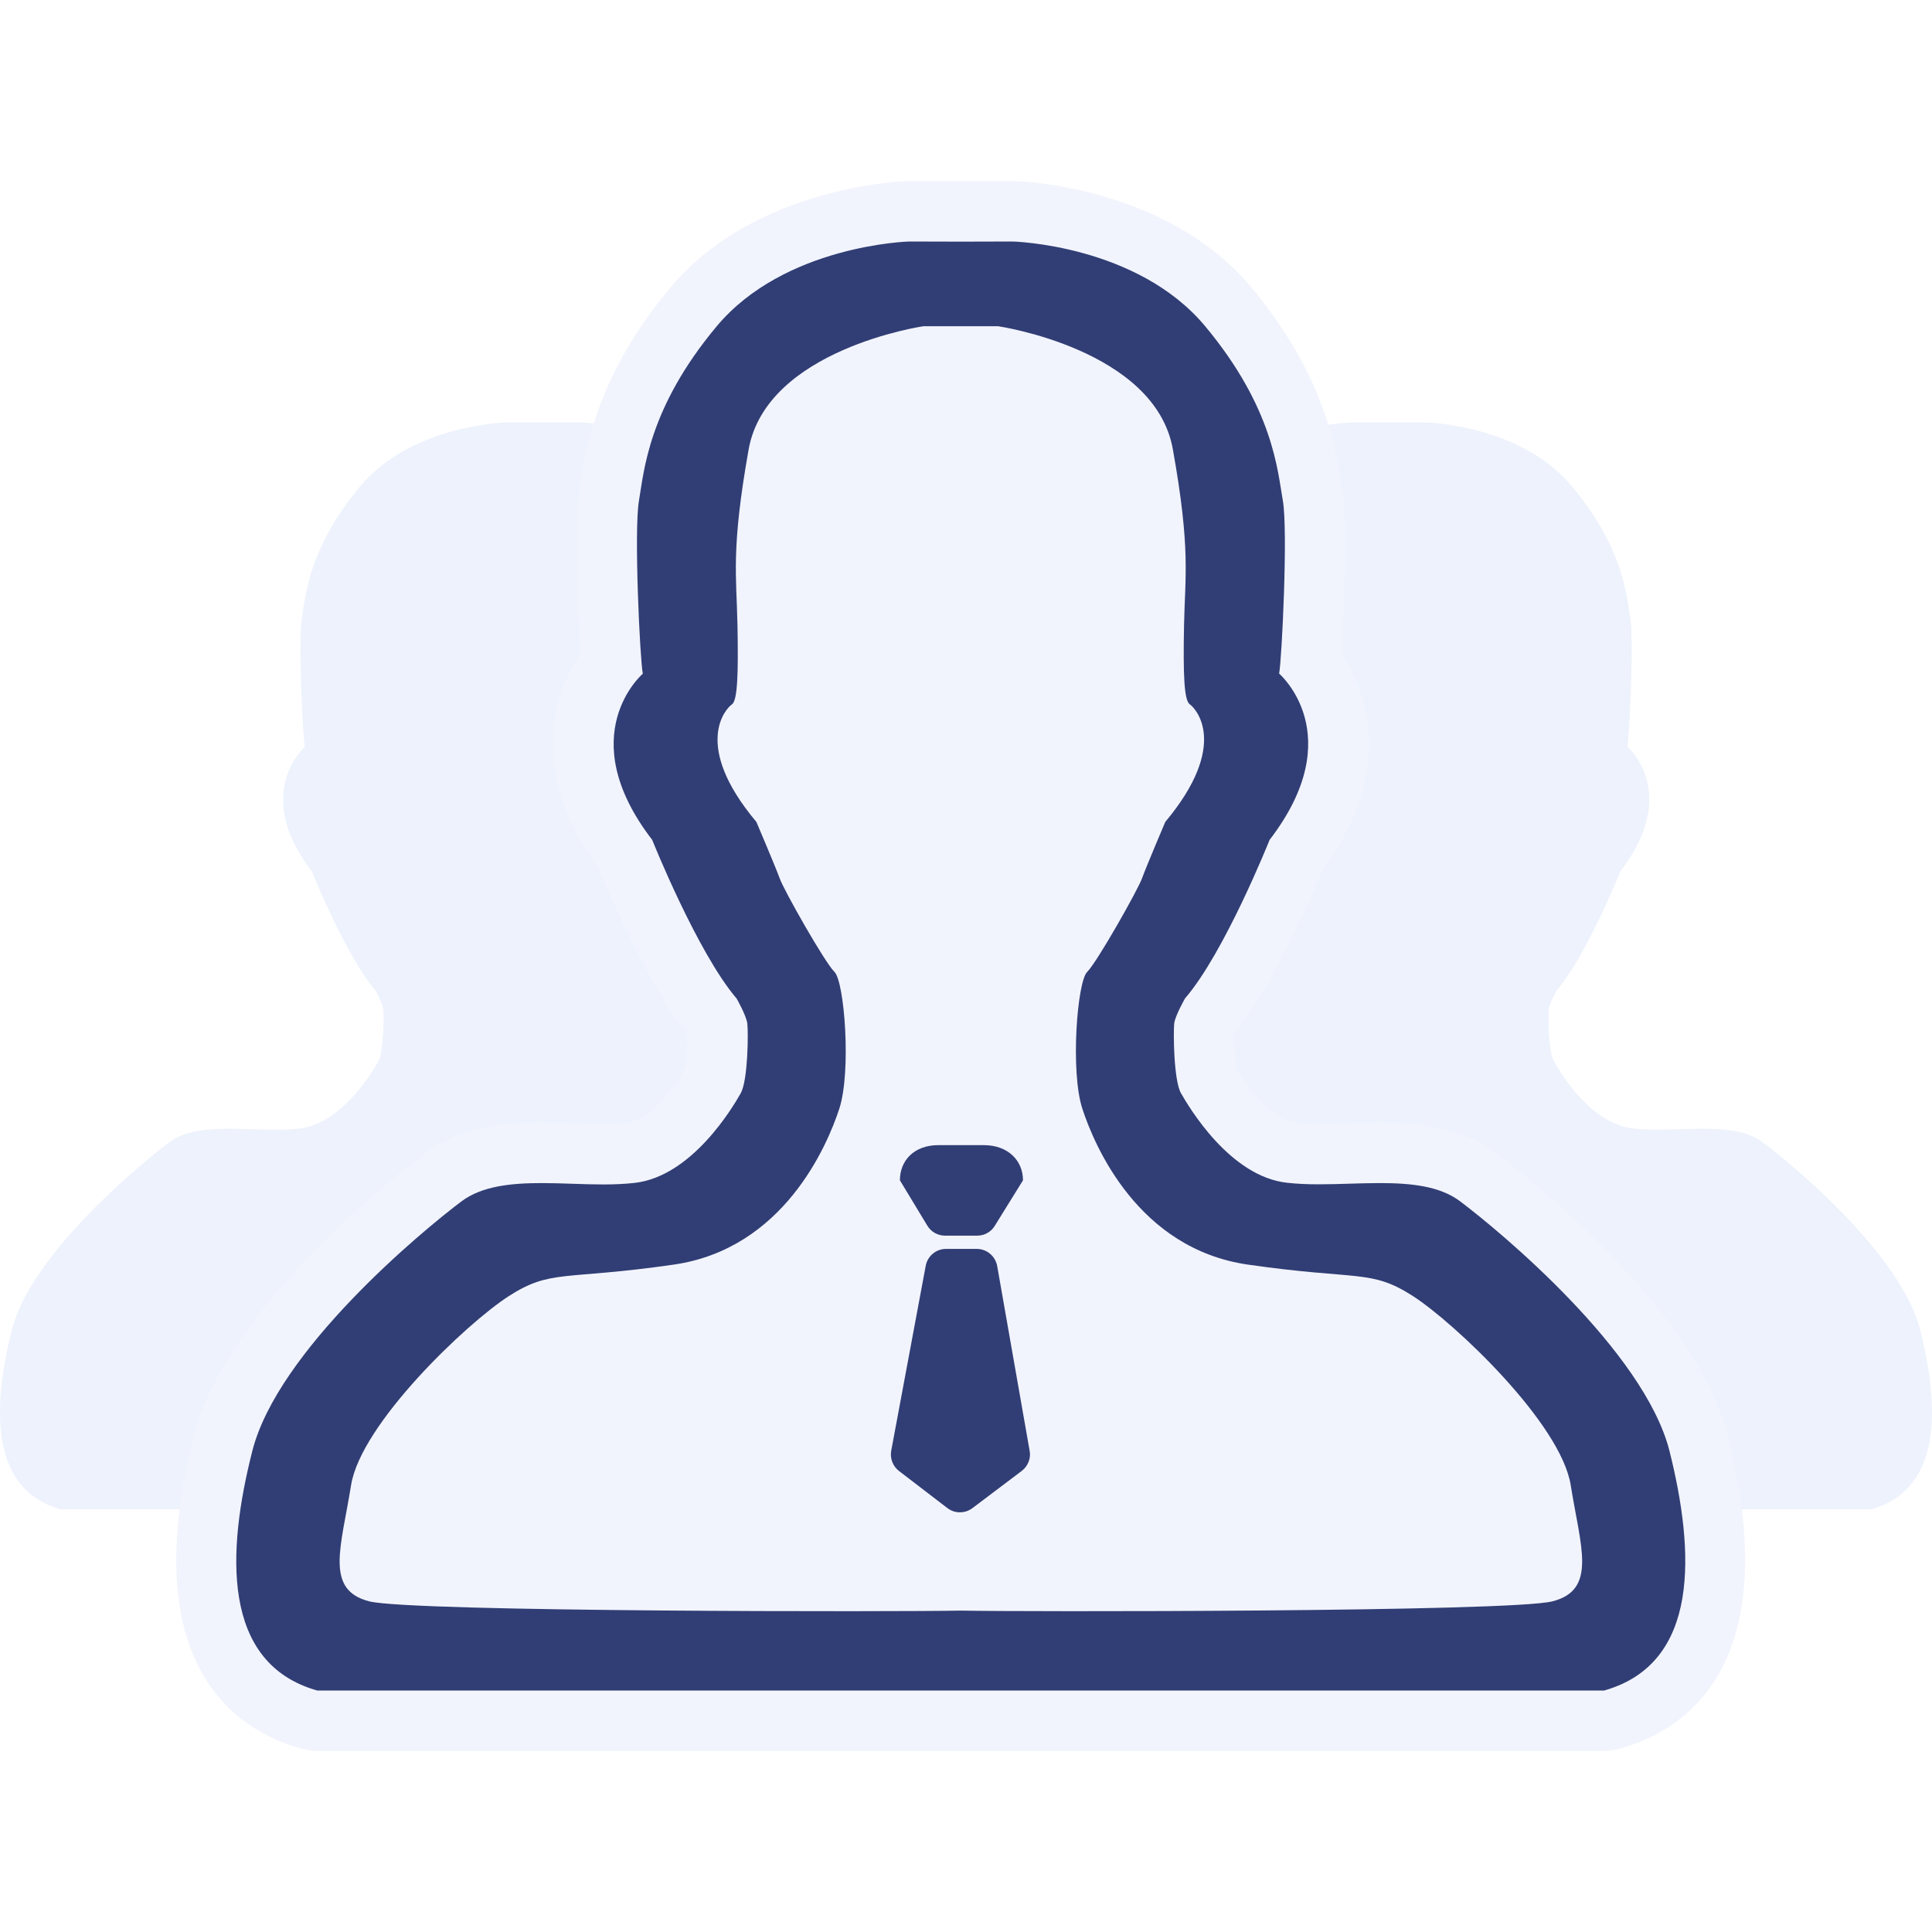
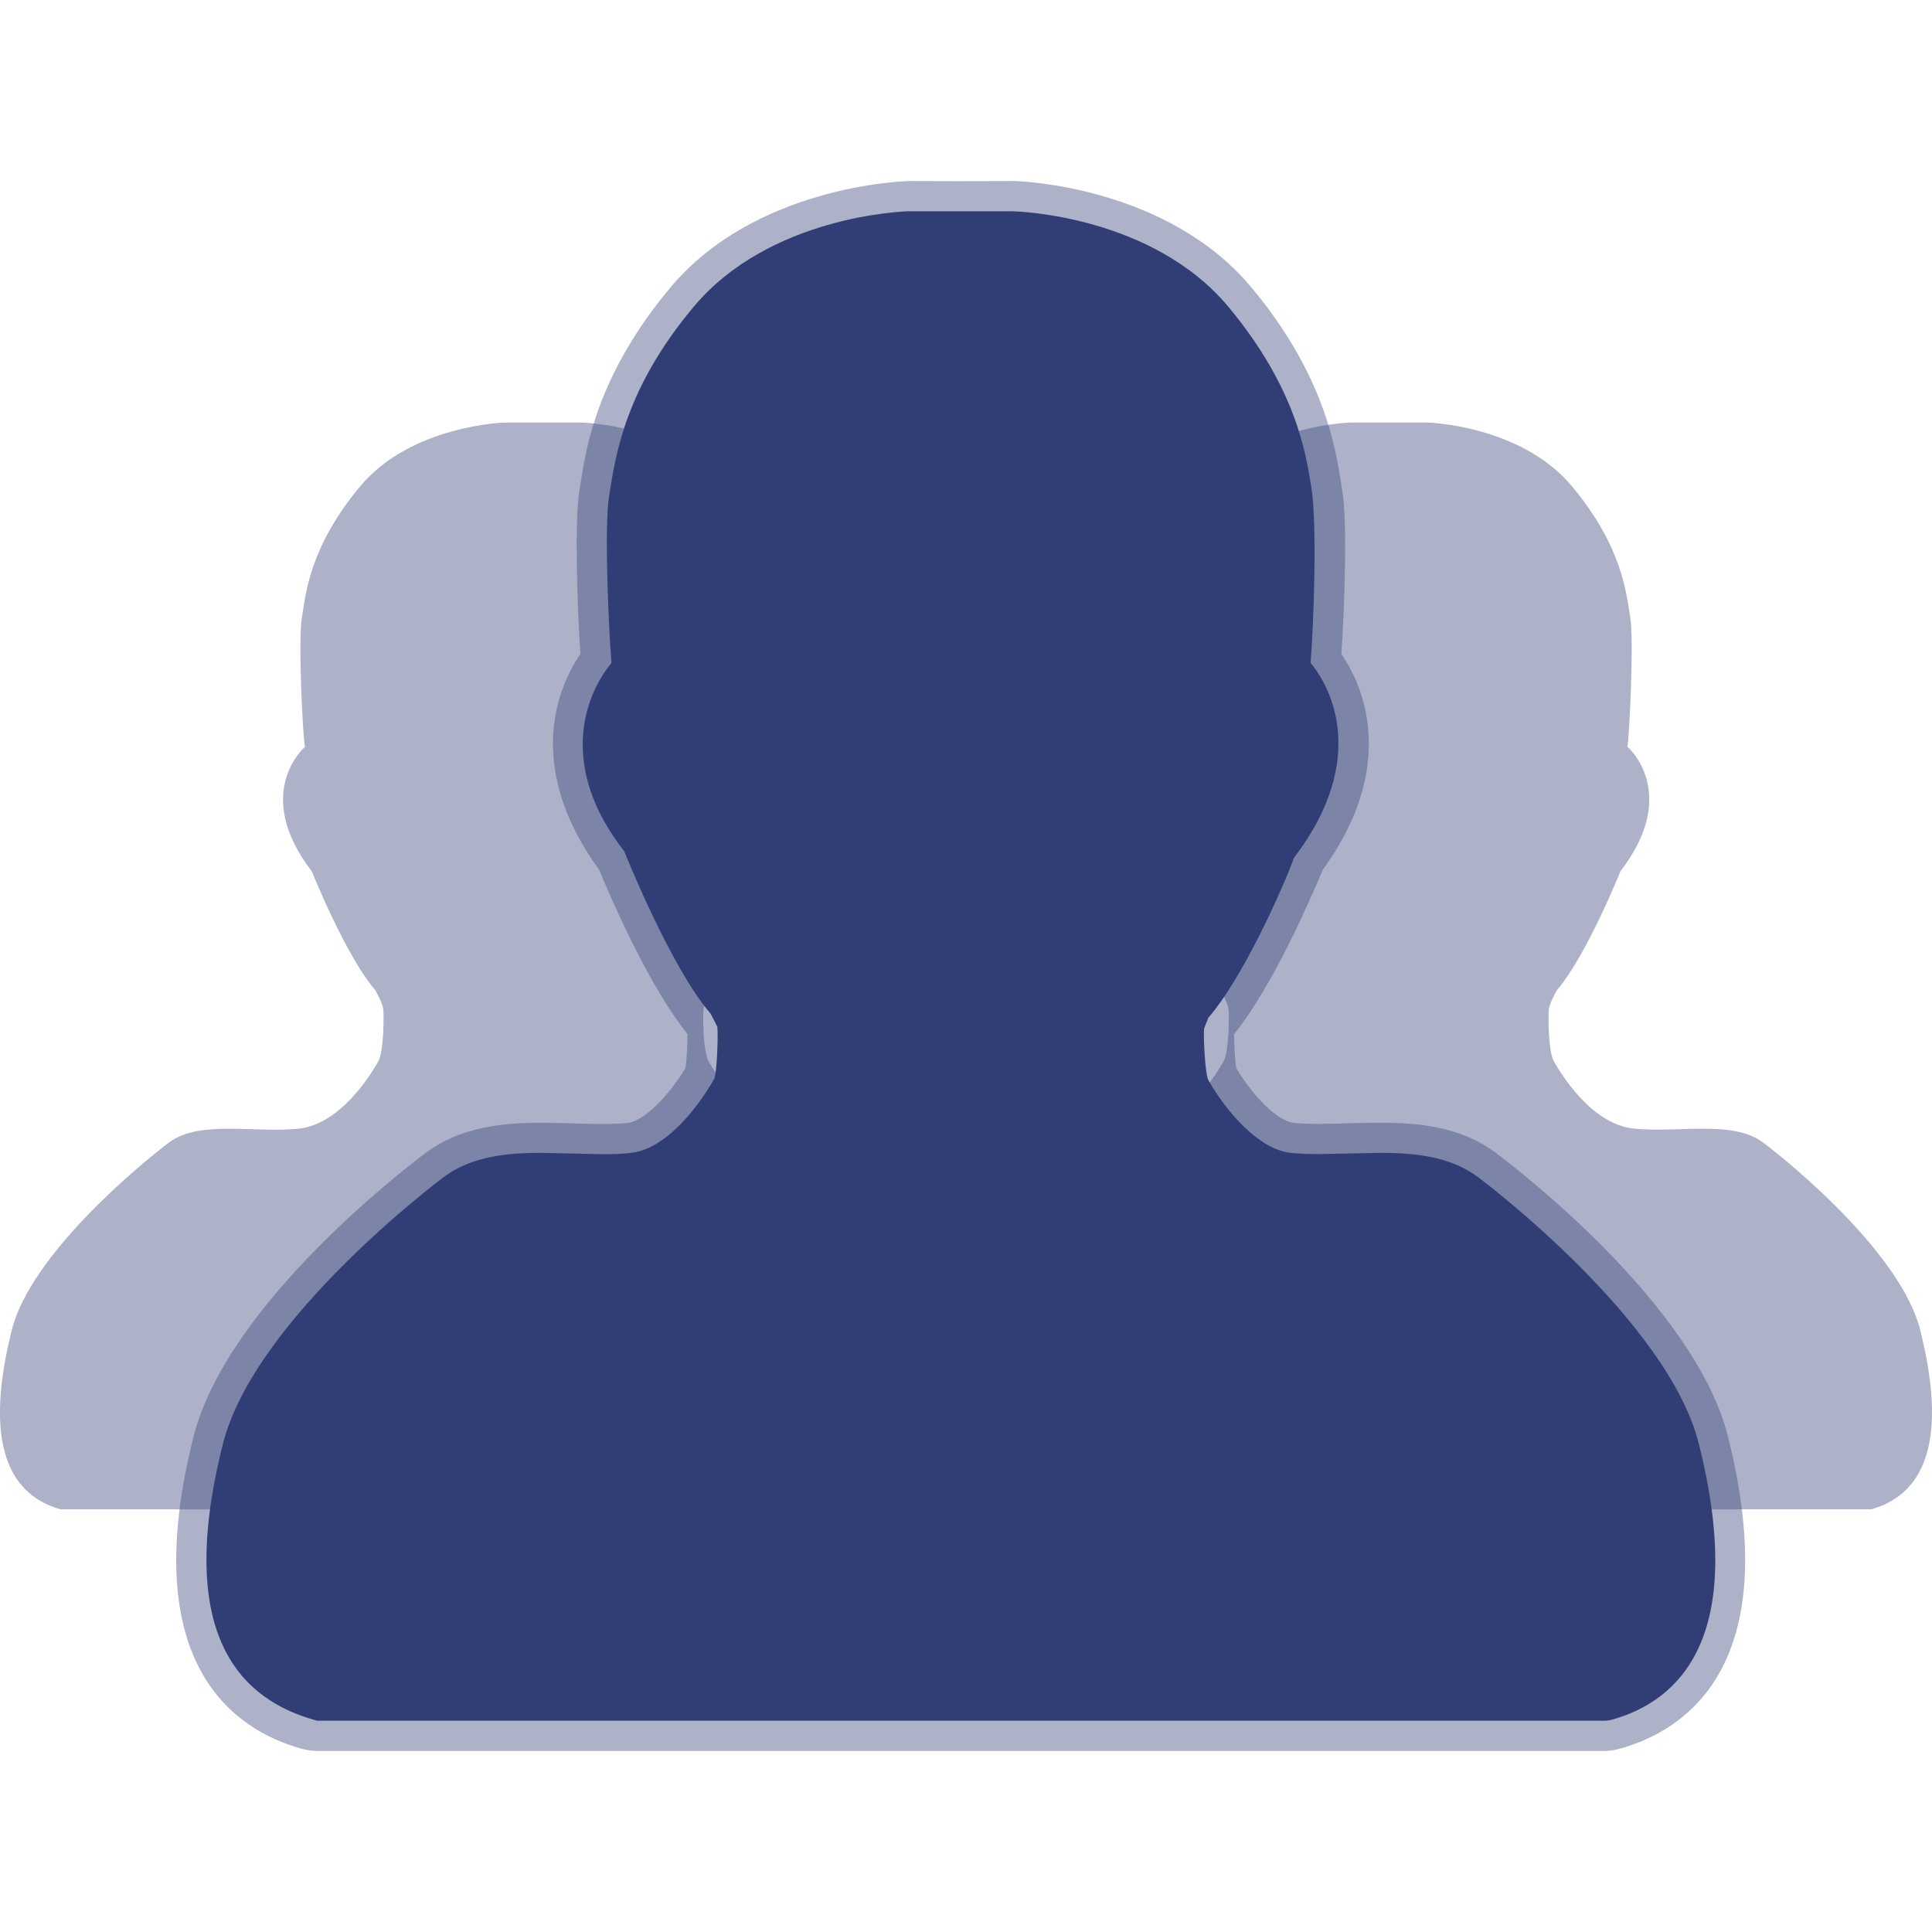
- <svg xmlns="http://www.w3.org/2000/svg" width="14" height="14" viewBox="0 0 14 14" fill="none">
-   <path fill-rule="evenodd" clip-rule="evenodd" d="M13.914 9.636C13.776 9.091 12.992 8.441 12.774 8.278C12.556 8.114 12.152 8.212 11.838 8.178C11.524 8.145 11.3 7.762 11.26 7.691C11.219 7.621 11.218 7.353 11.224 7.31C11.23 7.267 11.281 7.176 11.281 7.176C11.497 6.926 11.742 6.314 11.742 6.314C12.181 5.743 11.793 5.411 11.793 5.411C11.807 5.333 11.841 4.632 11.813 4.471C11.785 4.31 11.762 3.968 11.391 3.524C11.021 3.08 10.344 3.062 10.344 3.062H10.063H9.782C9.782 3.062 9.105 3.081 8.735 3.524C8.364 3.968 8.341 4.31 8.313 4.472C8.286 4.632 8.319 5.333 8.335 5.412C8.335 5.412 7.947 5.744 8.385 6.315C8.385 6.315 8.63 6.927 8.845 7.176C8.845 7.176 8.897 7.267 8.902 7.311C8.908 7.354 8.906 7.622 8.866 7.692C8.826 7.762 8.602 8.146 8.287 8.179C7.973 8.212 7.57 8.114 7.351 8.278C7.133 8.442 6.349 9.092 6.212 9.636C6.074 10.182 6.043 10.79 6.564 10.937H13.56C14.082 10.789 14.051 10.182 13.914 9.636Z" fill="#EDF2FC" />
-   <path fill-rule="evenodd" clip-rule="evenodd" d="M7.789 9.636C7.651 9.091 6.867 8.441 6.65 8.278C6.431 8.114 6.028 8.212 5.713 8.178C5.398 8.145 5.174 7.762 5.135 7.691C5.094 7.621 5.092 7.353 5.098 7.31C5.104 7.267 5.157 7.176 5.157 7.176C5.371 6.926 5.616 6.314 5.616 6.314C6.056 5.743 5.667 5.411 5.667 5.411C5.683 5.333 5.715 4.632 5.688 4.471C5.659 4.31 5.636 3.968 5.266 3.524C4.896 3.08 4.219 3.062 4.219 3.062H3.938H3.656C3.656 3.062 2.98 3.081 2.61 3.524C2.239 3.968 2.216 4.31 2.188 4.472C2.16 4.632 2.193 5.333 2.21 5.412C2.21 5.412 1.821 5.744 2.26 6.315C2.26 6.315 2.505 6.927 2.72 7.176C2.72 7.176 2.772 7.267 2.777 7.311C2.783 7.354 2.781 7.622 2.741 7.692C2.701 7.762 2.477 8.146 2.163 8.179C1.849 8.212 1.444 8.114 1.226 8.278C1.008 8.442 0.224 9.092 0.086 9.636C-0.051 10.182 -0.083 10.79 0.439 10.937H7.435C7.957 10.789 7.926 10.182 7.789 9.636Z" fill="#EDF2FC" />
-   <path fill-rule="evenodd" clip-rule="evenodd" d="M2.298 12.469C1.758 12.324 1.26 11.868 1.616 10.461C1.842 9.567 3.16 8.571 3.216 8.529C3.421 8.375 3.69 8.354 3.925 8.354L4.371 8.364C4.441 8.364 4.508 8.362 4.573 8.354C4.806 8.33 5.038 8.06 5.177 7.815C5.195 7.763 5.205 7.511 5.198 7.441C5.196 7.436 5.17 7.383 5.149 7.345C4.867 7.021 4.537 6.203 4.523 6.168C4.054 5.569 4.224 5.055 4.431 4.804C4.407 4.505 4.379 3.797 4.414 3.592C4.463 3.28 4.536 2.811 5.024 2.226C5.575 1.565 6.542 1.532 6.582 1.531H7.338C7.384 1.532 8.352 1.564 8.903 2.225C9.389 2.81 9.462 3.278 9.502 3.529C9.545 3.784 9.521 4.503 9.497 4.803C9.703 5.055 9.869 5.575 9.374 6.219C9.383 6.219 9.058 7.025 8.754 7.378C8.755 7.383 8.73 7.437 8.725 7.455C8.72 7.51 8.731 7.762 8.754 7.823C8.88 8.047 9.118 8.329 9.353 8.354C9.418 8.361 9.486 8.363 9.555 8.363L10 8.354C10.235 8.354 10.504 8.375 10.709 8.529C10.766 8.571 12.086 9.571 12.31 10.461C12.664 11.868 12.165 12.324 11.686 12.46C11.666 12.466 11.646 12.469 11.625 12.469H2.298Z" fill="#313E75" />
-   <path fill-rule="evenodd" clip-rule="evenodd" d="M7.338 1.312H7.337L6.961 1.313L6.589 1.312C6.531 1.313 5.469 1.351 4.856 2.086C4.329 2.716 4.247 3.244 4.208 3.497L4.199 3.554C4.163 3.763 4.182 4.388 4.206 4.739C3.986 5.061 3.85 5.629 4.342 6.303C4.425 6.505 4.698 7.137 4.975 7.484L4.982 7.497C4.982 7.56 4.977 7.68 4.967 7.74C4.835 7.958 4.66 8.125 4.549 8.137C4.492 8.144 4.432 8.145 4.37 8.145C4.302 8.145 4.231 8.143 4.161 8.141C4.083 8.138 4.003 8.136 3.926 8.136C3.654 8.136 3.342 8.162 3.084 8.355C2.938 8.464 1.645 9.453 1.403 10.409C0.983 12.068 1.709 12.538 2.179 12.67C2.217 12.681 2.257 12.688 2.298 12.688H11.625C11.665 12.688 11.706 12.681 11.744 12.67C12.213 12.538 12.939 12.068 12.521 10.408C12.28 9.454 10.986 8.464 10.839 8.354C10.583 8.161 10.271 8.136 9.999 8.136C9.921 8.136 9.843 8.137 9.764 8.14C9.693 8.143 9.623 8.144 9.554 8.144C9.493 8.144 9.433 8.143 9.376 8.137C9.263 8.124 9.09 7.96 8.958 7.739C8.948 7.682 8.943 7.567 8.943 7.496C8.946 7.492 8.948 7.487 8.95 7.484C9.228 7.137 9.501 6.504 9.585 6.303C10.076 5.628 9.94 5.061 9.72 4.739C9.744 4.389 9.764 3.765 9.726 3.553L9.717 3.496C9.677 3.243 9.596 2.716 9.07 2.085C8.457 1.348 7.394 1.313 7.349 1.312H7.338ZM7.338 1.75C7.338 1.75 8.241 1.772 8.734 2.365C9.228 2.958 9.258 3.413 9.296 3.628C9.334 3.843 9.289 4.777 9.269 4.881C9.269 4.881 9.786 5.324 9.2 6.086C9.2 6.086 8.874 6.903 8.587 7.235C8.587 7.235 8.518 7.356 8.509 7.414C8.502 7.471 8.504 7.828 8.558 7.922C8.612 8.016 8.91 8.527 9.329 8.571C9.402 8.579 9.477 8.582 9.554 8.582C9.701 8.582 9.853 8.573 9.999 8.573C10.223 8.573 10.432 8.594 10.579 8.704C10.868 8.921 11.914 9.789 12.098 10.515C12.28 11.243 12.322 12.052 11.625 12.25H2.298C1.603 12.053 1.643 11.244 1.828 10.516C2.011 9.789 3.055 8.922 3.346 8.704C3.493 8.595 3.702 8.573 3.926 8.573C4.072 8.573 4.224 8.583 4.371 8.583C4.448 8.583 4.524 8.58 4.596 8.572C5.015 8.527 5.314 8.017 5.367 7.923C5.421 7.829 5.423 7.472 5.415 7.415C5.407 7.357 5.338 7.236 5.338 7.236C5.053 6.903 4.726 6.086 4.726 6.086C4.14 5.325 4.658 4.882 4.658 4.882C4.637 4.777 4.593 3.843 4.63 3.629C4.667 3.413 4.698 2.958 5.192 2.366C5.686 1.774 6.588 1.75 6.588 1.75L6.962 1.751L7.338 1.75Z" fill="#F2F4FD" />
-   <path fill-rule="evenodd" clip-rule="evenodd" d="M11.249 11.604C10.941 11.682 7.37 11.68 6.963 11.671C6.557 11.68 2.984 11.682 2.676 11.604C2.35 11.521 2.473 11.209 2.544 10.762C2.616 10.316 3.38 9.59 3.687 9.392C3.994 9.195 4.085 9.279 4.881 9.164C5.677 9.05 5.994 8.303 6.082 8.034C6.17 7.763 6.119 7.113 6.047 7.043C5.976 6.973 5.68 6.451 5.65 6.365C5.619 6.28 5.481 5.956 5.481 5.956C5.011 5.396 5.262 5.132 5.304 5.104C5.344 5.076 5.351 4.889 5.344 4.53C5.337 4.17 5.296 3.984 5.425 3.256C5.556 2.53 6.691 2.364 6.691 2.364H7.233C7.233 2.364 8.37 2.53 8.499 3.256C8.629 3.984 8.587 4.17 8.58 4.53C8.573 4.889 8.58 5.076 8.622 5.104C8.663 5.132 8.913 5.395 8.444 5.956C8.444 5.956 8.306 6.28 8.275 6.366C8.244 6.451 7.949 6.973 7.878 7.043C7.806 7.113 7.755 7.763 7.843 8.034C7.931 8.303 8.247 9.05 9.044 9.164C9.841 9.279 9.933 9.195 10.239 9.392C10.545 9.59 11.311 10.316 11.382 10.762C11.453 11.209 11.576 11.521 11.249 11.604Z" fill="#F2F4FD" />
-   <path fill-rule="evenodd" clip-rule="evenodd" d="M7.081 8.954H6.848C6.796 8.954 6.747 8.927 6.72 8.882L6.521 8.553C6.521 8.412 6.621 8.298 6.801 8.298H7.128C7.308 8.298 7.413 8.413 7.413 8.553L7.209 8.882C7.182 8.927 7.134 8.954 7.081 8.954Z" fill="#313E75" />
-   <path fill-rule="evenodd" clip-rule="evenodd" d="M7.405 10.658L7.046 10.929C6.992 10.969 6.918 10.969 6.865 10.928L6.514 10.659C6.47 10.625 6.448 10.568 6.458 10.513L6.708 9.173C6.721 9.102 6.783 9.05 6.855 9.05H7.078C7.151 9.05 7.213 9.103 7.226 9.174L7.461 10.512C7.472 10.567 7.449 10.624 7.405 10.658Z" fill="#313E75" />
+ <svg xmlns="http://www.w3.org/2000/svg" width="14" height="14" viewBox="0 0 14 14" fill="#313E75">
+   <path opacity="0.4" d="M13.914 9.636C13.776 9.091 12.992 8.441 12.774 8.278C12.556 8.114 12.152 8.212 11.838 8.178C11.524 8.145 11.3 7.762 11.26 7.691C11.219 7.621 11.218 7.353 11.224 7.31C11.23 7.267 11.281 7.176 11.281 7.176C11.497 6.926 11.742 6.314 11.742 6.314C12.181 5.743 11.793 5.411 11.793 5.411C11.807 5.333 11.841 4.632 11.813 4.471C11.785 4.31 11.762 3.968 11.391 3.524C11.021 3.08 10.344 3.062 10.344 3.062H10.063H9.782C9.782 3.062 9.105 3.081 8.735 3.524C8.364 3.968 8.341 4.31 8.313 4.472C8.286 4.632 8.319 5.333 8.335 5.412C8.335 5.412 7.947 5.744 8.385 6.315C8.385 6.315 8.63 6.927 8.845 7.176C8.845 7.176 8.897 7.267 8.902 7.311C8.908 7.354 8.906 7.622 8.866 7.692C8.826 7.762 8.602 8.146 8.287 8.179C7.973 8.212 7.57 8.114 7.351 8.278C7.133 8.442 6.349 9.092 6.212 9.636C6.074 10.182 6.043 10.79 6.564 10.937H13.56C14.082 10.789 14.051 10.182 13.914 9.636Z" />
+   <path opacity="0.4" d="M7.789 9.636C7.651 9.091 6.867 8.441 6.65 8.278C6.431 8.114 6.028 8.212 5.713 8.178C5.398 8.145 5.174 7.762 5.135 7.691C5.094 7.621 5.092 7.353 5.098 7.31C5.104 7.267 5.157 7.176 5.157 7.176C5.371 6.926 5.616 6.314 5.616 6.314C6.056 5.743 5.667 5.411 5.667 5.411C5.683 5.333 5.715 4.632 5.688 4.471C5.659 4.31 5.636 3.968 5.266 3.524C4.896 3.08 4.219 3.062 4.219 3.062H3.938H3.656C3.656 3.062 2.98 3.081 2.61 3.524C2.239 3.968 2.216 4.31 2.188 4.472C2.16 4.632 2.193 5.333 2.21 5.412C2.21 5.412 1.821 5.744 2.26 6.315C2.26 6.315 2.505 6.927 2.72 7.176C2.72 7.176 2.772 7.267 2.777 7.311C2.783 7.354 2.781 7.622 2.741 7.692C2.701 7.762 2.477 8.146 2.163 8.179C1.849 8.212 1.444 8.114 1.226 8.278C1.008 8.442 0.224 9.092 0.086 9.636C-0.051 10.182 -0.083 10.79 0.439 10.937H7.435C7.957 10.789 7.926 10.182 7.789 9.636Z" />
+   <path d="M2.298 12.469C1.758 12.324 1.26 11.868 1.616 10.461C1.842 9.567 3.16 8.571 3.216 8.529C3.421 8.375 3.69 8.354 3.925 8.354L4.371 8.364C4.441 8.364 4.508 8.362 4.573 8.354C4.806 8.33 5.038 8.06 5.177 7.815C5.195 7.763 5.205 7.511 5.198 7.441C5.196 7.436 5.17 7.383 5.149 7.345C4.867 7.021 4.537 6.203 4.523 6.168C4.054 5.569 4.224 5.055 4.431 4.804C4.407 4.505 4.379 3.797 4.414 3.592C4.463 3.28 4.536 2.811 5.024 2.226C5.575 1.565 6.542 1.532 6.582 1.531H7.338C7.384 1.532 8.352 1.564 8.903 2.225C9.389 2.81 9.462 3.278 9.502 3.529C9.545 3.784 9.521 4.503 9.497 4.803C9.703 5.055 9.869 5.575 9.374 6.219C9.383 6.219 9.058 7.025 8.754 7.378C8.755 7.383 8.73 7.437 8.725 7.455C8.72 7.51 8.731 7.762 8.754 7.823C8.88 8.047 9.118 8.329 9.353 8.354C9.418 8.361 9.486 8.363 9.555 8.363L10 8.354C10.235 8.354 10.504 8.375 10.709 8.529C10.766 8.571 12.086 9.571 12.31 10.461C12.664 11.868 12.165 12.324 11.686 12.46C11.666 12.466 11.646 12.469 11.625 12.469H2.298Z" />
+   <path opacity="0.4" d="M7.338 1.312H7.337L6.961 1.313L6.589 1.312C6.531 1.313 5.469 1.351 4.856 2.086C4.329 2.716 4.247 3.244 4.208 3.497L4.199 3.554C4.163 3.763 4.182 4.388 4.206 4.739C3.986 5.061 3.85 5.629 4.342 6.303C4.425 6.505 4.698 7.137 4.975 7.484L4.982 7.497C4.982 7.56 4.977 7.68 4.967 7.74C4.835 7.958 4.66 8.125 4.549 8.137C4.492 8.144 4.432 8.145 4.37 8.145C4.302 8.145 4.231 8.143 4.161 8.141C4.083 8.138 4.003 8.136 3.926 8.136C3.654 8.136 3.342 8.162 3.084 8.355C2.938 8.464 1.645 9.453 1.403 10.409C0.983 12.068 1.709 12.538 2.179 12.67C2.217 12.681 2.257 12.688 2.298 12.688H11.625C11.665 12.688 11.706 12.681 11.744 12.67C12.213 12.538 12.939 12.068 12.521 10.408C12.28 9.454 10.986 8.464 10.839 8.354C10.583 8.161 10.271 8.136 9.999 8.136C9.921 8.136 9.843 8.137 9.764 8.14C9.693 8.143 9.623 8.144 9.554 8.144C9.493 8.144 9.433 8.143 9.376 8.137C9.263 8.124 9.09 7.96 8.958 7.739C8.948 7.682 8.943 7.567 8.943 7.496C8.946 7.492 8.948 7.487 8.95 7.484C9.228 7.137 9.501 6.504 9.585 6.303C10.076 5.628 9.94 5.061 9.72 4.739C9.744 4.389 9.764 3.765 9.726 3.553L9.717 3.496C9.677 3.243 9.596 2.716 9.07 2.085C8.457 1.348 7.394 1.313 7.349 1.312H7.338ZM7.338 1.75C7.338 1.75 8.241 1.772 8.734 2.365C9.228 2.958 9.258 3.413 9.296 3.628C9.334 3.843 9.289 4.777 9.269 4.881C9.269 4.881 9.786 5.324 9.2 6.086C9.2 6.086 8.874 6.903 8.587 7.235C8.587 7.235 8.518 7.356 8.509 7.414C8.502 7.471 8.504 7.828 8.558 7.922C8.612 8.016 8.91 8.527 9.329 8.571C9.402 8.579 9.477 8.582 9.554 8.582C9.701 8.582 9.853 8.573 9.999 8.573C10.223 8.573 10.432 8.594 10.579 8.704C10.868 8.921 11.914 9.789 12.098 10.515C12.28 11.243 12.322 12.052 11.625 12.25H2.298C1.603 12.053 1.643 11.244 1.828 10.516C2.011 9.789 3.055 8.922 3.346 8.704C3.493 8.595 3.702 8.573 3.926 8.573C4.072 8.573 4.224 8.583 4.371 8.583C4.448 8.583 4.524 8.58 4.596 8.572C5.015 8.527 5.314 8.017 5.367 7.923C5.421 7.829 5.423 7.472 5.415 7.415C5.407 7.357 5.338 7.236 5.338 7.236C5.053 6.903 4.726 6.086 4.726 6.086C4.14 5.325 4.658 4.882 4.658 4.882C4.637 4.777 4.593 3.843 4.63 3.629C4.667 3.413 4.698 2.958 5.192 2.366C5.686 1.774 6.588 1.75 6.588 1.75L6.962 1.751L7.338 1.75Z" />
</svg>
